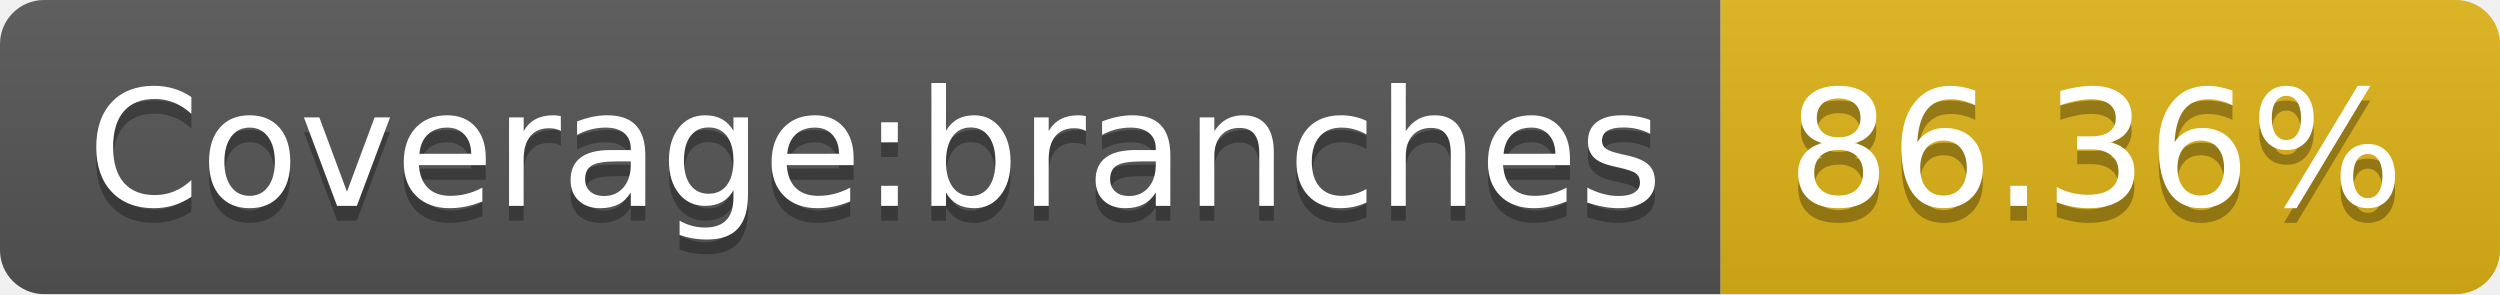
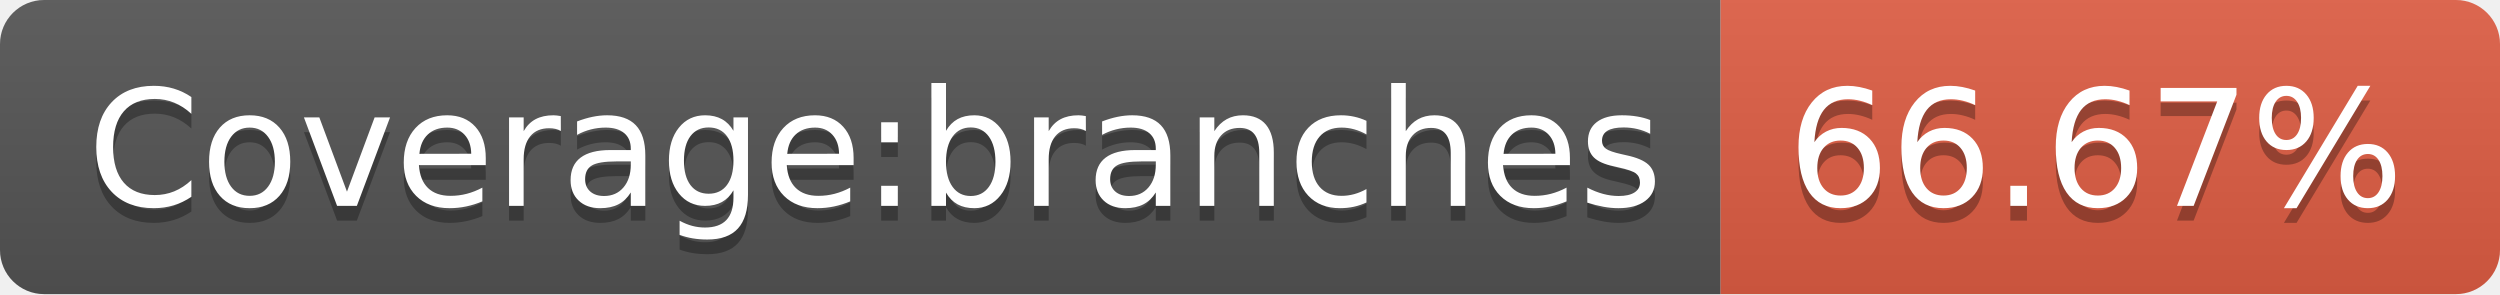
<svg xmlns="http://www.w3.org/2000/svg" width="170" height="20">
  <linearGradient id="s" x2="0" y2="100%">
    <stop offset="0" stop-color="#bbb" stop-opacity=".1" />
    <stop offset="1" stop-opacity=".1" />
  </linearGradient>
  <clipPath id="r">
    <rect width="170" height="20" rx="3" fill="#fff" />
  </clipPath>
  <g clip-path="url(#r)">
    <rect width="117" height="20" fill="#555" />
-     <rect x="117" width="53" height="20" fill="#dfb317" />
+     <rect x="117" width="53" height="20" fill="#e05d44" />
    <rect width="170" height="20" fill="url(#s)" />
  </g>
  <g fill="#fff" text-anchor="middle" font-family="Verdana,Geneva,DejaVu Sans,sans-serif" text-rendering="geometricPrecision" font-size="110">
    <text x="595" y="150" fill="#010101" fill-opacity=".3" transform="scale(.1)" textLength="1070">Coverage:branches</text>
    <text x="595" y="140" transform="scale(.1)" textLength="1070">Coverage:branches</text>
-     <text x="1425" y="150" fill="#010101" fill-opacity=".3" transform="scale(.1)" textLength="430">86.36%</text>
-     <text x="1425" y="140" transform="scale(.1)" textLength="430">86.36%</text>
+     <text x="1425" y="150" fill="#010101" fill-opacity=".3" transform="scale(.1)" textLength="430">66.67%</text>
+     <text x="1425" y="140" transform="scale(.1)" textLength="430">66.67%</text>
  </g>
</svg>
